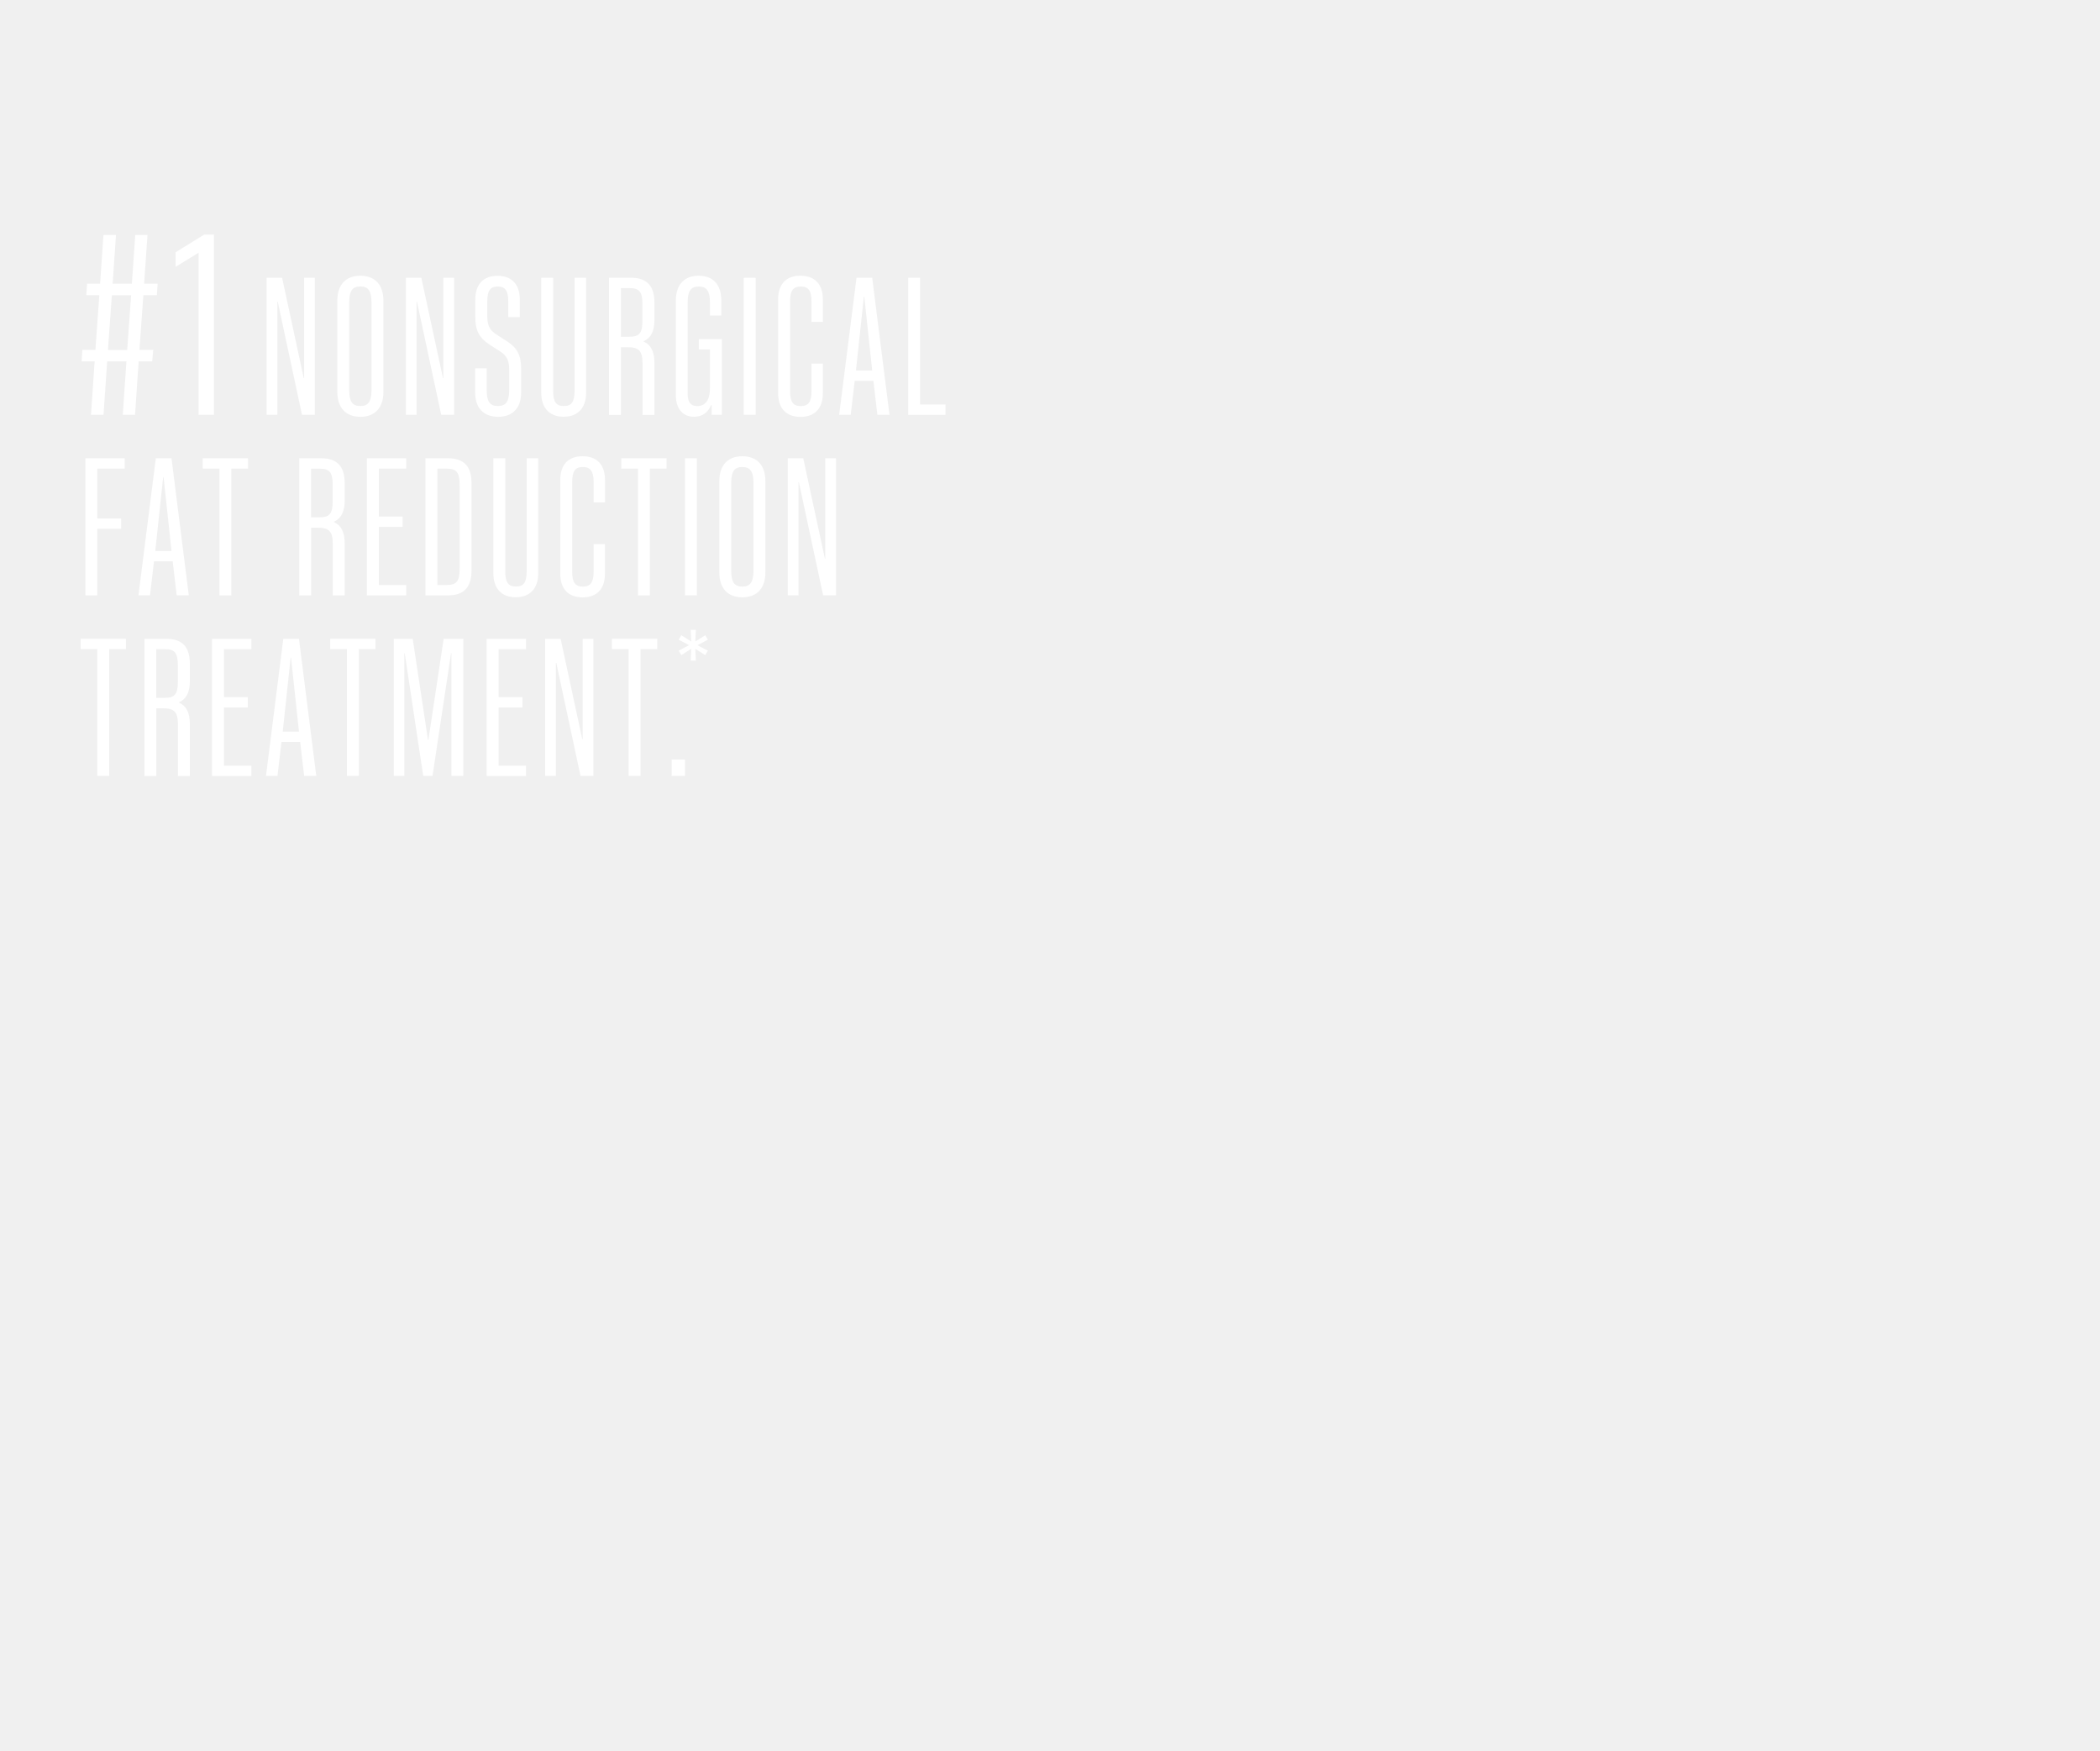
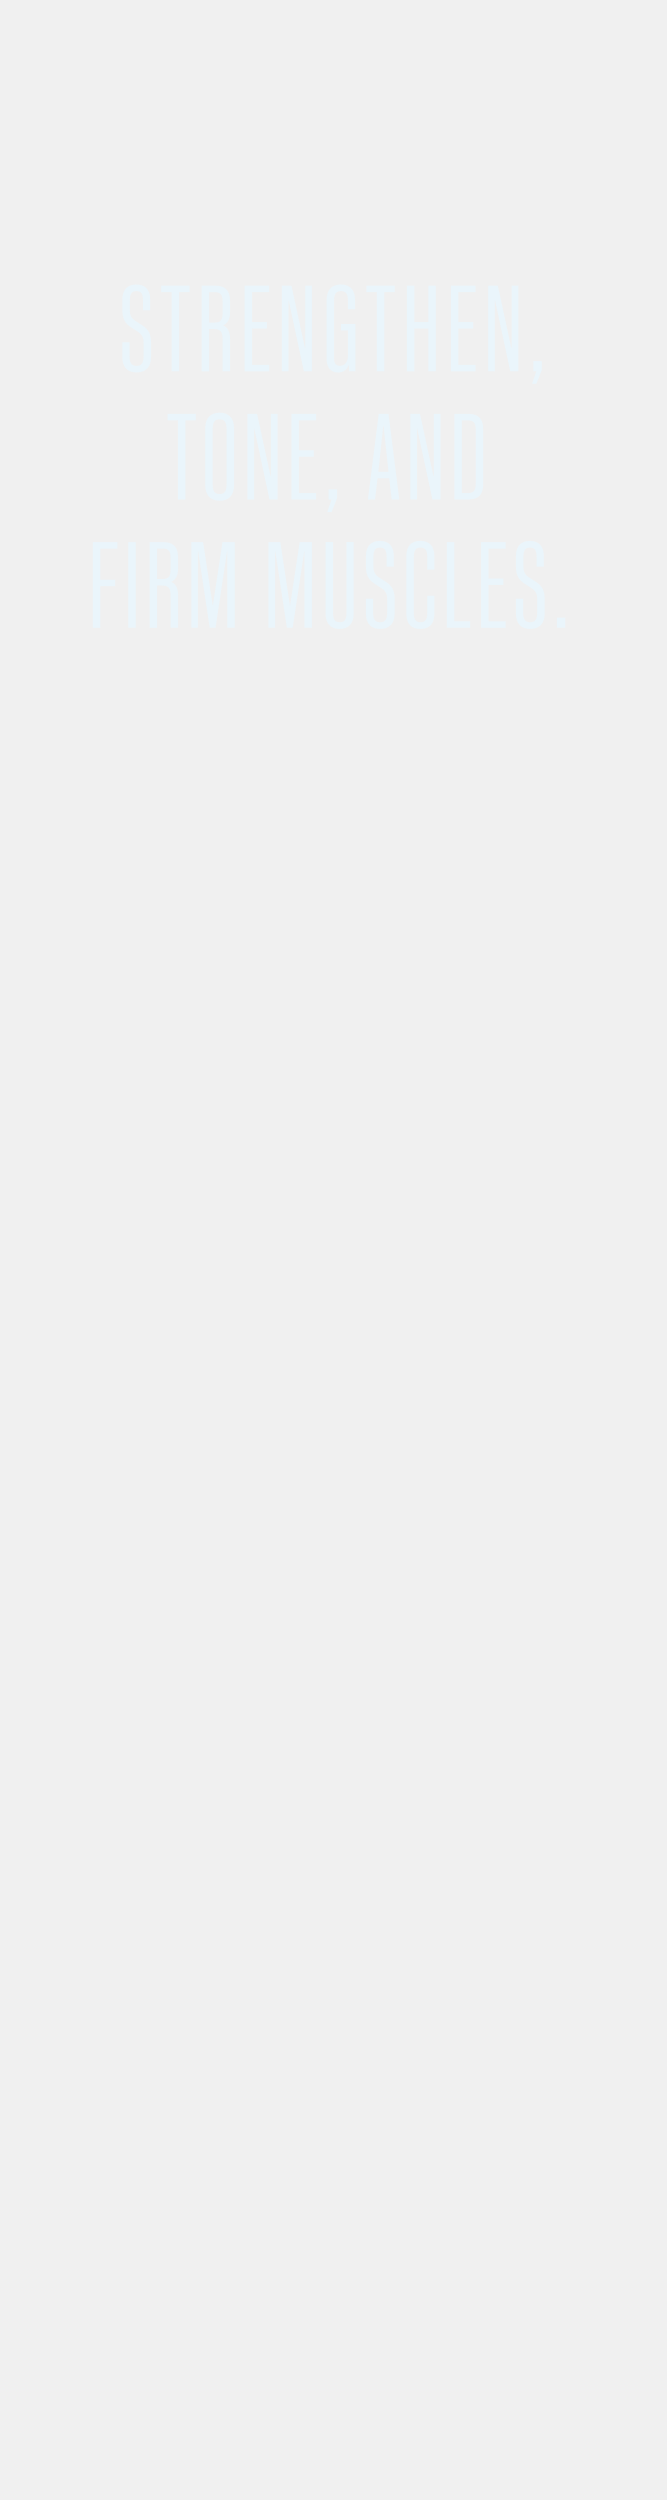
- <svg xmlns="http://www.w3.org/2000/svg" id="Layer_1" viewBox="0 0 300 250">
-   <style>.st0{fill:#fff}</style>
-   <path class="st0" d="M13.52 51.61h-1.86l.11-1.64h1.86l.56-7.81h-1.86l.11-1.64h1.86l.48-6.96h1.79l-.48 6.96h2.75l.48-6.96h1.75l-.48 6.96h1.93l-.11 1.64h-1.93l-.56 7.81h1.97l-.15 1.64h-1.93l-.52 7.63h-1.75l.52-7.63h-2.75l-.52 7.63H13l.52-7.63zm4.65-1.63l.56-7.81h-2.75l-.56 7.81h2.75zM28.36 36.1l-3.27 2.01v-2.08l4.09-2.53h1.38v25.74h-2.19V36.1zM38.09 39.67h2.21L43.39 54h.06V39.67h1.53v19.57h-1.84L39.68 43.1h-.06v16.14h-1.53V39.67zM48.19 55.98V42.93c0-2.27 1.22-3.55 3.29-3.55 2.07 0 3.29 1.28 3.29 3.55v13.05c0 2.27-1.22 3.55-3.29 3.55-2.07-.01-3.29-1.28-3.29-3.55zm4.88-.29V43.21c0-1.65-.45-2.3-1.59-2.3-1.16 0-1.59.65-1.59 2.3v12.48c0 1.65.43 2.3 1.59 2.3 1.14 0 1.59-.65 1.59-2.3zM57.98 39.67h2.21L63.28 54h.06V39.67h1.53v19.57h-1.84L59.57 43.1h-.06v16.14h-1.53V39.67zM67.88 56.03V52.6h1.65v3.12c0 1.62.45 2.27 1.59 2.27 1.16 0 1.62-.65 1.62-2.27v-2.95c0-1.33-.37-1.99-1.33-2.61l-1.5-.96c-1.45-.94-2.01-2.01-2.01-3.91v-2.52c0-2.16 1.16-3.38 3.18-3.38 2.01 0 3.18 1.22 3.18 3.38v2.52h-1.65v-2.24c0-1.53-.43-2.13-1.5-2.13-1.08 0-1.5.6-1.5 2.13v2.13c0 1.33.37 1.99 1.33 2.61l1.5.96c1.45.94 2.01 2.01 2.01 3.91v3.38c0 2.24-1.22 3.49-3.29 3.49-2.09-.01-3.28-1.26-3.28-3.5zM77.32 56.09V39.67h1.7v16.11c0 1.59.4 2.21 1.53 2.21s1.53-.62 1.53-2.21V39.67h1.65v16.42c0 2.18-1.19 3.43-3.21 3.43-2.01 0-3.2-1.25-3.2-3.43zM86.99 39.67h3.15c2.27 0 3.35 1.16 3.35 3.55v2.5c0 1.59-.51 2.55-1.53 3.01v.06c1.02.45 1.53 1.42 1.53 3.04v7.43h-1.7v-7.32c0-1.82-.51-2.35-2.13-2.35h-.96v9.67H87V39.67zm2.95 8.42c1.42 0 1.84-.54 1.84-2.35V43.5c0-1.82-.43-2.35-1.84-2.35H88.7v6.95h1.24zM96.55 56.46V42.9c0-2.24 1.22-3.52 3.26-3.52 2.07 0 3.23 1.28 3.23 3.52v2.16h-1.62v-1.84c0-1.65-.45-2.3-1.59-2.3-1.16 0-1.59.65-1.59 2.3v13.05c0 1.16.43 1.73 1.36 1.73 1.16 0 1.82-.88 1.82-2.47v-5.62h-1.59v-1.48h3.29v10.81h-1.45v-1.39h-.08c-.45 1.08-1.28 1.67-2.44 1.67-1.63 0-2.6-1.16-2.6-3.06zM106.25 39.67h1.7v19.57h-1.7V39.67zM111.16 56.15V42.76c0-2.16 1.13-3.38 3.18-3.38 2.07 0 3.21 1.22 3.21 3.38v3.21h-1.62v-2.92c0-1.53-.45-2.13-1.53-2.13-1.11 0-1.53.6-1.53 2.13v12.82c0 1.53.43 2.13 1.53 2.13 1.08 0 1.53-.6 1.53-2.13v-3.94h1.62v4.23c0 2.16-1.13 3.38-3.21 3.38-2.05-.02-3.18-1.24-3.18-3.39zM122.36 39.67h2.24l2.47 19.57h-1.73l-.57-4.85h-2.67l-.57 4.85h-1.65l2.48-19.57zm2.24 13.24l-1.13-10.55h-.06l-1.13 10.55h2.32zM129.74 39.67h1.7v18.1h3.63v1.48h-5.33V39.67zM12.19 65.45h5.62v1.48H13.9v7.12h3.4v1.48h-3.4v9.5h-1.7V65.45zM22.26 65.45h2.24l2.47 19.57h-1.73l-.57-4.85H22l-.57 4.85h-1.65l2.48-19.57zM24.5 78.7l-1.13-10.55h-.06L22.18 78.7h2.32zM31.34 66.93h-2.38v-1.48h6.47v1.48h-2.38v18.1h-1.7v-18.1zM42.74 65.45h3.15c2.27 0 3.35 1.16 3.35 3.55v2.5c0 1.59-.51 2.55-1.53 3.01v.06c1.02.45 1.53 1.42 1.53 3.04v7.43h-1.7v-7.32c0-1.82-.51-2.35-2.13-2.35h-.96v9.67h-1.7V65.45zm2.95 8.43c1.42 0 1.84-.54 1.84-2.35v-2.24c0-1.82-.43-2.35-1.84-2.35h-1.25v6.95h1.25zM52.41 65.45h5.62v1.48h-3.91v6.84h3.4v1.48h-3.4v8.31h3.91v1.48h-5.62V65.45zM60.78 65.45h3.23c2.27 0 3.35 1.16 3.35 3.55v12.48c0 2.38-1.08 3.55-3.35 3.55h-3.23V65.45zm3.04 18.1c1.42 0 1.84-.54 1.84-2.35V69.28c0-1.82-.43-2.35-1.84-2.35h-1.33v16.62h1.33zM70.48 81.88V65.45h1.7v16.11c0 1.59.4 2.21 1.53 2.21s1.53-.62 1.53-2.21V65.45h1.65v16.42c0 2.18-1.19 3.43-3.21 3.43-2.01.01-3.2-1.24-3.2-3.42zM80.04 81.93V68.54c0-2.16 1.13-3.38 3.18-3.38 2.07 0 3.21 1.22 3.21 3.38v3.21H84.8v-2.92c0-1.53-.45-2.13-1.53-2.13-1.11 0-1.53.6-1.53 2.13v12.82c0 1.53.43 2.13 1.53 2.13 1.08 0 1.53-.6 1.53-2.13v-3.94h1.62v4.23c0 2.16-1.13 3.38-3.21 3.38-2.04-.01-3.17-1.23-3.17-3.39zM91.13 66.93h-2.38v-1.48h6.47v1.48h-2.38v18.1h-1.7v-18.1zM97.85 65.45h1.7v19.57h-1.7V65.45zM102.76 81.76V68.71c0-2.27 1.22-3.55 3.29-3.55 2.07 0 3.29 1.28 3.29 3.55v13.05c0 2.27-1.22 3.55-3.29 3.55-2.07 0-3.29-1.28-3.29-3.55zm4.88-.28V69c0-1.65-.45-2.3-1.59-2.3-1.16 0-1.59.65-1.59 2.3v12.48c0 1.65.43 2.3 1.59 2.3 1.13 0 1.59-.66 1.59-2.3zM112.54 65.45h2.21l3.09 14.33h.06V65.45h1.53v19.57h-1.84l-3.46-16.14h-.06v16.14h-1.53V65.45zM13.9 92.71h-2.38v-1.48h6.47v1.48H15.6v18.1h-1.7v-18.1zM20.62 91.24h3.15c2.27 0 3.35 1.16 3.35 3.55v2.5c0 1.59-.51 2.55-1.53 3.01v.06c1.02.45 1.53 1.42 1.53 3.04v7.43h-1.7v-7.32c0-1.82-.51-2.35-2.13-2.35h-.96v9.67h-1.7V91.24zm2.95 8.42c1.42 0 1.84-.54 1.84-2.35v-2.24c0-1.82-.43-2.35-1.84-2.35h-1.25v6.95h1.25zM30.29 91.24h5.62v1.48H32v6.84h3.4v1.48H32v8.31h3.91v1.48h-5.62V91.24zM40.47 91.24h2.24l2.47 19.57h-1.73l-.57-4.85h-2.67l-.57 4.85H38l2.47-19.57zm2.24 13.25l-1.13-10.55h-.06l-1.13 10.55h2.32zM49.55 92.71h-2.38v-1.48h6.47v1.48h-2.38v18.1h-1.7v-18.1zM56.27 91.24h2.69l2.18 14.44h.06l2.18-14.44h2.81v19.57h-1.7v-17.5h-.06l-2.64 17.5h-1.33l-2.64-17.5h-.06v17.5h-1.5V91.24zM69.52 91.24h5.62v1.48h-3.91v6.84h3.4v1.48h-3.4v8.31h3.91v1.48h-5.62V91.24zM77.88 91.24h2.21l3.09 14.33h.06V91.24h1.53v19.57h-1.84l-3.46-16.14h-.06v16.14h-1.53V91.24zM89.8 92.71h-2.38v-1.48h6.47v1.48H91.5v18.1h-1.7v-18.1zM95.95 108.48h1.9v2.33h-1.9v-2.33zM98.75 92.67l-1.42.89-.38-.63 1.49-.79-1.49-.78.38-.63 1.42.89-.08-1.67h.74l-.08 1.67 1.42-.89.38.63-1.49.79 1.49.78-.38.63-1.42-.89.08 1.67h-.74l.08-1.67z" />
+ <svg xmlns="http://www.w3.org/2000/svg" id="Layer_1" viewBox="0 0 160 600">
+   <style>.st0{fill:#eaf5fb}</style>
+   <path class="st0" d="M29.36 85.75v-3.6h1.73v3.28c0 1.7.48 2.38 1.67 2.38 1.22 0 1.7-.69 1.7-2.38v-3.1c0-1.4-.39-2.08-1.4-2.74l-1.58-1.01c-1.52-.98-2.11-2.11-2.11-4.11v-2.65c0-2.26 1.22-3.54 3.34-3.54s3.34 1.28 3.34 3.54v2.65h-1.73V72.1c0-1.61-.45-2.23-1.58-2.23s-1.58.63-1.58 2.23v2.23c0 1.4.39 2.08 1.4 2.74l1.58 1.01c1.52.98 2.11 2.11 2.11 4.11v3.54c0 2.35-1.28 3.66-3.46 3.66s-3.43-1.29-3.43-3.64zM41.19 70.11h-2.5v-1.55h6.79v1.55h-2.5v19h-1.79v-19zM48.39 68.56h3.31c2.38 0 3.51 1.22 3.51 3.72v2.62c0 1.67-.54 2.68-1.61 3.16v.06c1.07.48 1.61 1.49 1.61 3.19v7.8h-1.79v-7.68c0-1.91-.54-2.47-2.23-2.47h-1.01v10.16h-1.79V68.56zm3.1 8.85c1.49 0 1.94-.57 1.94-2.47v-2.35c0-1.91-.45-2.47-1.94-2.47h-1.31v7.3h1.31zM58.7 68.56h5.9v1.55h-4.11v7.18h3.57v1.55h-3.57v8.73h4.11v1.55h-5.9V68.56zM67.63 68.56h2.32L73.2 83.6h.06V68.56h1.61v20.55h-1.94L69.3 72.16h-.06v16.95h-1.61V68.56zM78.38 86.19V71.96c0-2.35 1.28-3.69 3.43-3.69 2.17 0 3.4 1.34 3.4 3.69v2.26h-1.7v-1.94c0-1.73-.48-2.41-1.67-2.41-1.22 0-1.67.69-1.67 2.41v13.7c0 1.22.45 1.82 1.43 1.82 1.22 0 1.91-.92 1.91-2.59v-5.9h-1.67v-1.55h3.46v11.35h-1.52v-1.46h-.09c-.48 1.13-1.34 1.76-2.56 1.76-1.73 0-2.75-1.22-2.75-3.22zM90.44 70.11h-2.5v-1.55h6.79v1.55h-2.5v19h-1.79v-19zM97.65 68.56h1.79v8.73h3.37v-8.73h1.79v20.55h-1.79V78.84h-3.37v10.28h-1.79V68.56zM108.22 68.56h5.9v1.55h-4.11v7.18h3.57v1.55h-3.57v8.73h4.11v1.55h-5.9V68.56zM117.16 68.56h2.32l3.25 15.04h.06V68.56h1.61v20.55h-1.94l-3.63-16.95h-.06v16.95h-1.61V68.56zM128.71 89.11H128v-2.44h2.03v2.14l-1.31 3.31h-1.04l1.03-3.01zM42.71 100.88h-2.5v-1.55H47v1.55h-2.5v19h-1.79v-19zM49.26 116.46v-13.7c0-2.38 1.28-3.72 3.46-3.72s3.46 1.34 3.46 3.72v13.7c0 2.38-1.28 3.72-3.46 3.72s-3.46-1.34-3.46-3.72zm5.12-.3v-13.11c0-1.73-.48-2.41-1.67-2.41-1.22 0-1.67.69-1.67 2.41v13.11c0 1.73.45 2.41 1.67 2.41 1.19 0 1.67-.68 1.67-2.41zM59.38 99.33h2.32l3.25 15.04h.06V99.33h1.61v20.55h-1.94l-3.63-16.95h-.06v16.95h-1.61V99.33zM69.95 99.33h5.9v1.55h-4.11v7.18h3.57v1.55h-3.57v8.73h4.11v1.55h-5.9V99.33zM79.57 119.89h-.71v-2.44h2.03v2.14l-1.31 3.31h-1.04l1.03-3.01zM90.89 99.33h2.35l2.59 20.55h-1.82l-.6-5.09h-2.8l-.6 5.09H88.3l2.59-20.55zm2.35 13.91l-1.19-11.08h-.06l-1.19 11.08h2.44zM98.48 99.33h2.32l3.25 15.04h.06V99.33h1.61v20.55h-1.94l-3.63-16.95h-.06v16.95h-1.61V99.33zM109.06 99.33h3.39c2.38 0 3.52 1.22 3.52 3.72v13.11c0 2.5-1.13 3.72-3.52 3.72h-3.39V99.33zm3.18 19.01c1.49 0 1.94-.57 1.94-2.47v-12.51c0-1.91-.45-2.47-1.94-2.47h-1.4v17.45h1.4zM22.28 130.11h5.9v1.55h-4.11v7.48h3.57v1.55h-3.57v9.98h-1.79v-20.56zM30.79 130.11h1.79v20.55h-1.79v-20.55zM35.92 130.11h3.31c2.38 0 3.51 1.22 3.51 3.72v2.62c0 1.67-.54 2.68-1.61 3.16v.06c1.07.48 1.61 1.49 1.61 3.19v7.8h-1.79v-7.68c0-1.91-.54-2.47-2.23-2.47H37.7v10.16h-1.79v-20.56zm3.09 8.84c1.49 0 1.94-.57 1.94-2.47v-2.35c0-1.91-.45-2.47-1.94-2.47H37.7v7.3h1.31zM45.92 130.11h2.83l2.29 15.16h.06l2.29-15.16h2.95v20.55h-1.79v-18.38h-.05l-2.77 18.38h-1.4l-2.77-18.38h-.06v18.38h-1.58v-20.55zM64.45 130.11h2.83l2.29 15.16h.06l2.29-15.16h2.95v20.55h-1.79v-18.38h-.06l-2.77 18.38h-1.4l-2.77-18.38h-.06v18.38h-1.58v-20.55zM78.14 147.35V130.1h1.79v16.92c0 1.67.42 2.32 1.61 2.32s1.61-.66 1.61-2.32V130.1h1.73v17.25c0 2.29-1.25 3.6-3.37 3.6-2.11.01-3.37-1.3-3.37-3.6zM87.82 147.29v-3.6h1.73v3.28c0 1.7.48 2.38 1.67 2.38 1.22 0 1.7-.69 1.7-2.38v-3.1c0-1.4-.39-2.08-1.4-2.74l-1.58-1.01c-1.52-.98-2.11-2.11-2.11-4.11v-2.65c0-2.26 1.22-3.54 3.34-3.54s3.34 1.28 3.34 3.54V136h-1.73v-2.35c0-1.61-.45-2.23-1.58-2.23-1.13 0-1.58.63-1.58 2.23v2.23c0 1.4.39 2.08 1.4 2.74l1.58 1.01c1.52.98 2.11 2.11 2.11 4.11v3.54c0 2.35-1.28 3.66-3.46 3.66-2.18.02-3.43-1.29-3.43-3.65zM97.53 147.41v-14.06c0-2.26 1.19-3.54 3.34-3.54 2.17 0 3.37 1.28 3.37 3.54v3.37h-1.7v-3.07c0-1.61-.48-2.23-1.61-2.23-1.16 0-1.61.63-1.61 2.23v13.46c0 1.61.45 2.23 1.61 2.23 1.13 0 1.61-.63 1.61-2.23v-4.14h1.7v4.44c0 2.26-1.19 3.54-3.37 3.54-2.15.01-3.34-1.27-3.34-3.54zM107.24 130.11h1.79v19h3.81v1.55h-5.6v-20.55zM115.46 130.11h5.9v1.55h-4.11v7.18h3.57v1.55h-3.57v8.73h4.11v1.55h-5.9v-20.56zM123.83 147.29v-3.6h1.73v3.28c0 1.7.48 2.38 1.67 2.38 1.22 0 1.7-.69 1.7-2.38v-3.1c0-1.4-.39-2.08-1.4-2.74l-1.58-1.01c-1.52-.98-2.12-2.11-2.12-4.11v-2.65c0-2.26 1.22-3.54 3.34-3.54s3.34 1.28 3.34 3.54V136h-1.73v-2.35c0-1.61-.45-2.23-1.58-2.23-1.13 0-1.58.63-1.58 2.23v2.23c0 1.4.39 2.08 1.4 2.74l1.58 1.01c1.52.98 2.12 2.11 2.12 4.11v3.54c0 2.35-1.28 3.66-3.46 3.66-2.18.02-3.43-1.29-3.43-3.65zM133.66 148.22h2v2.44h-2v-2.44z" />
</svg>
